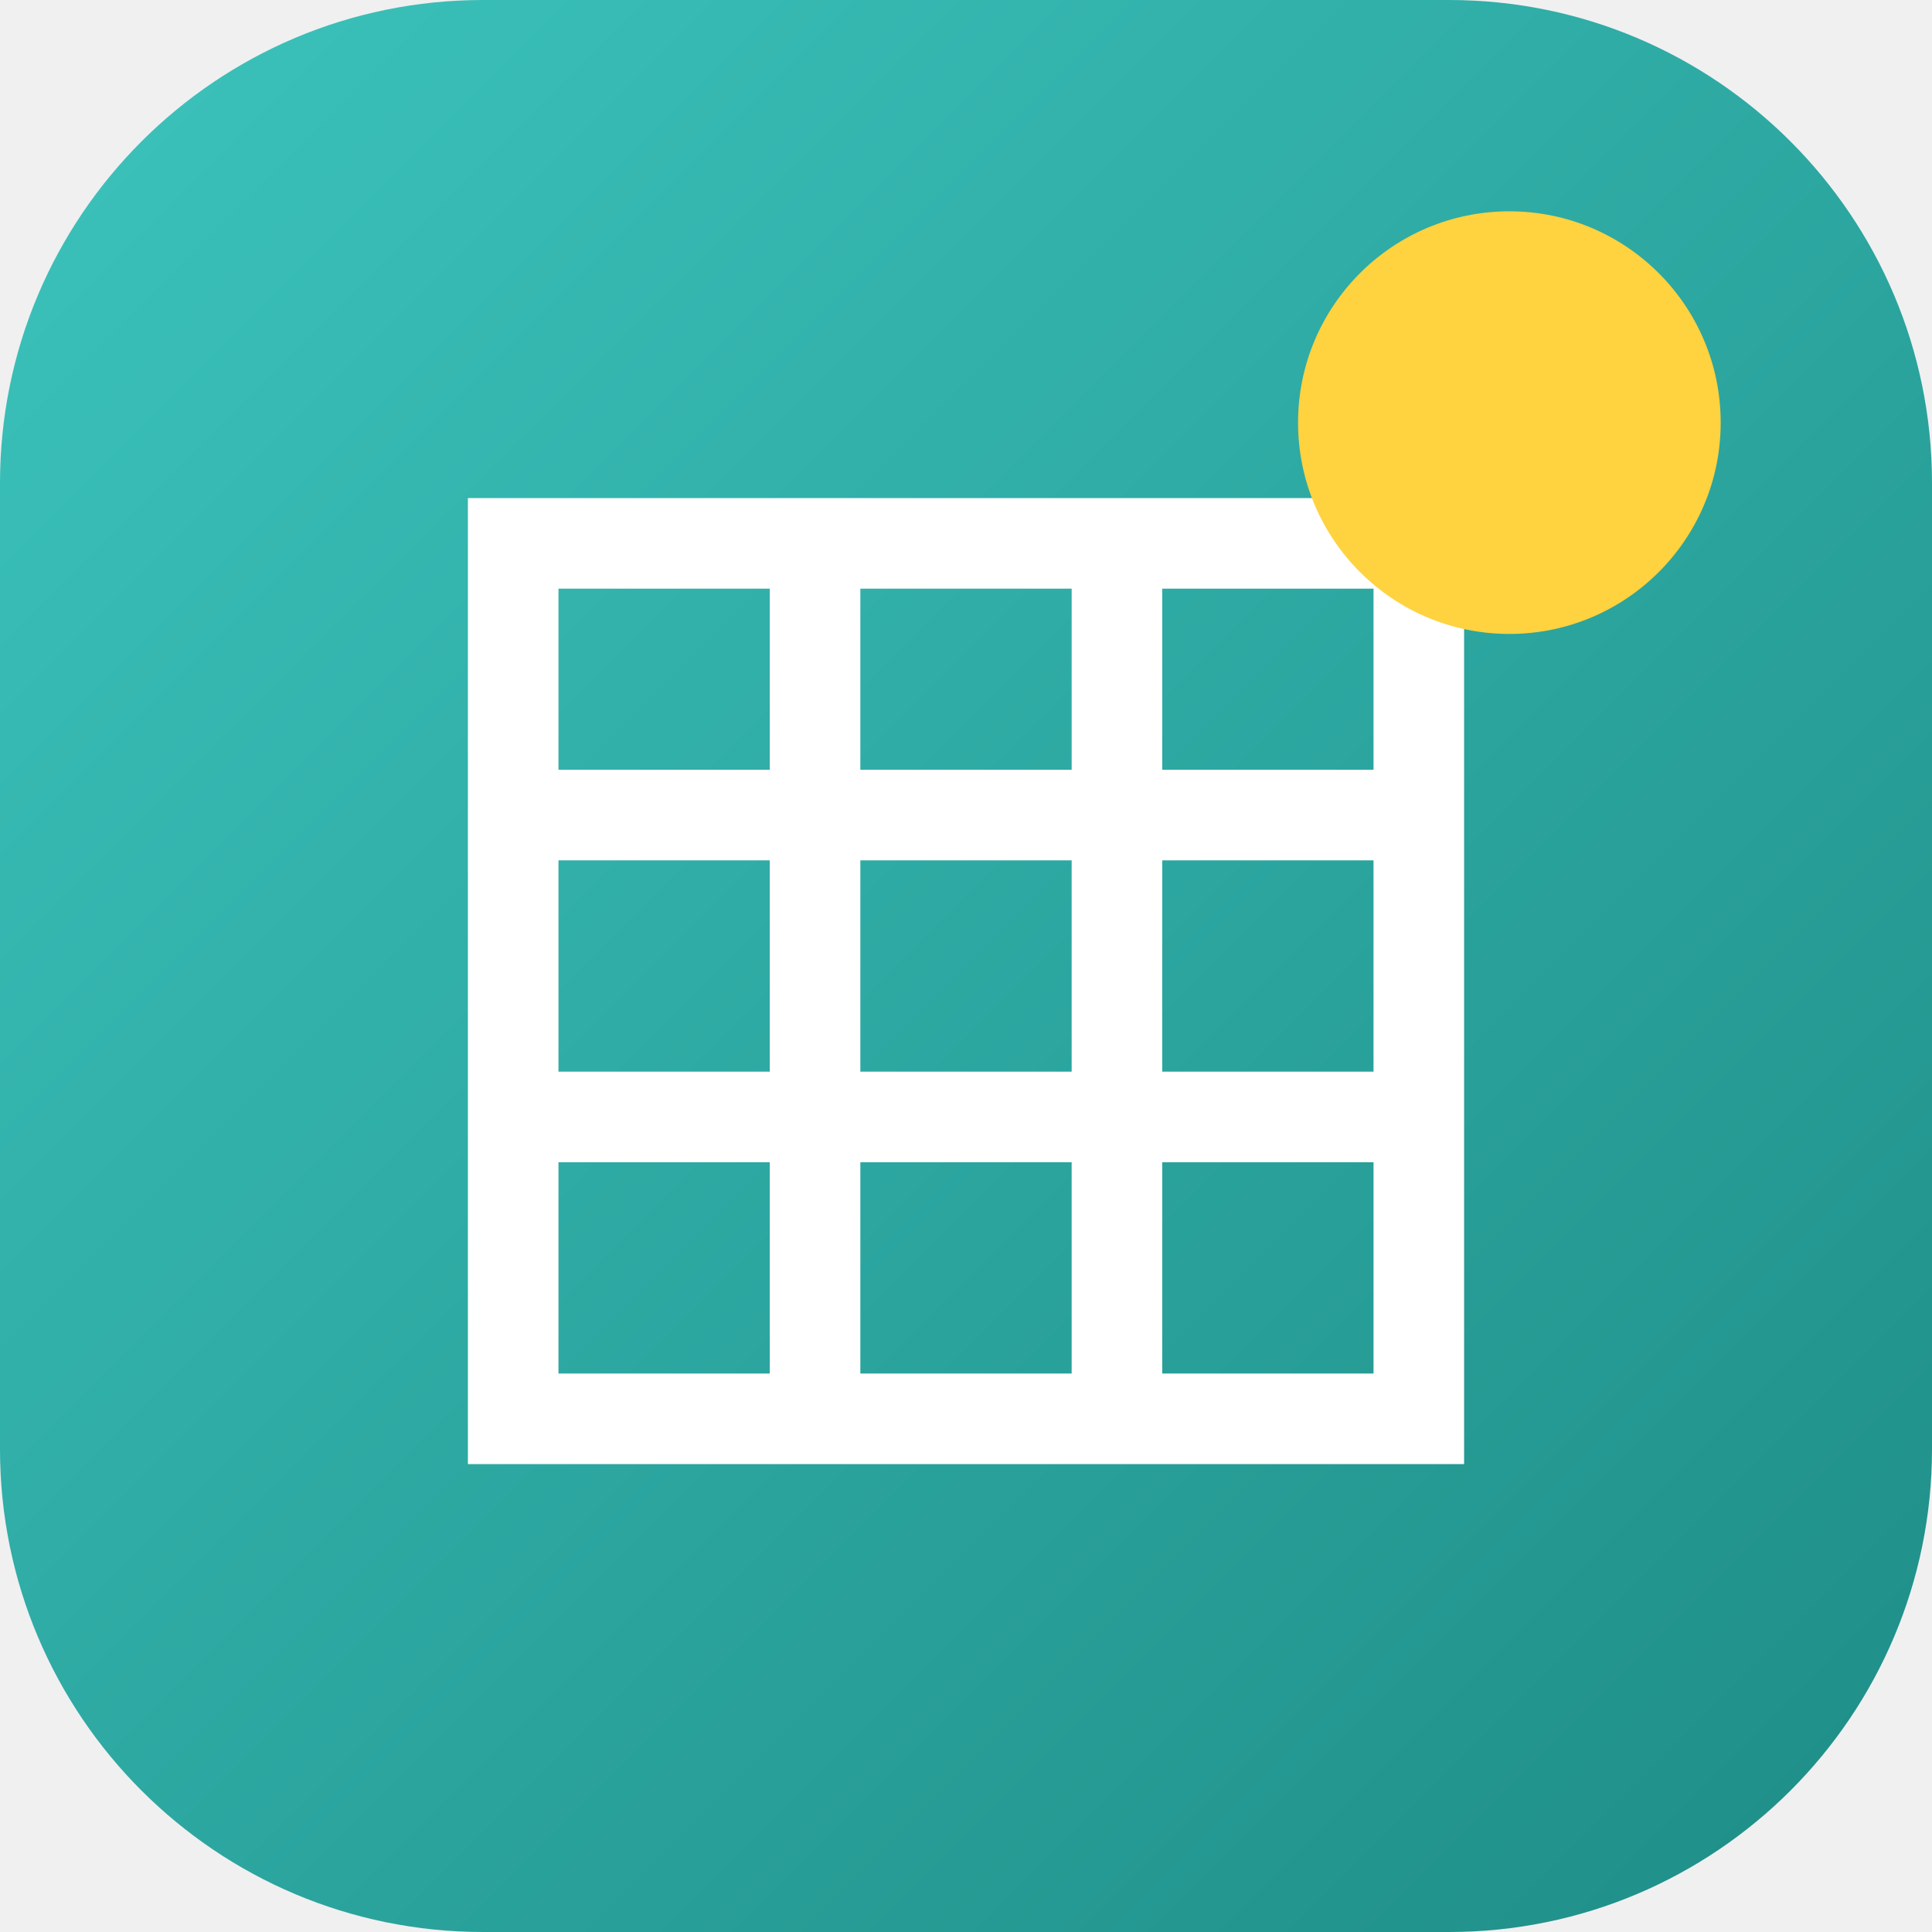
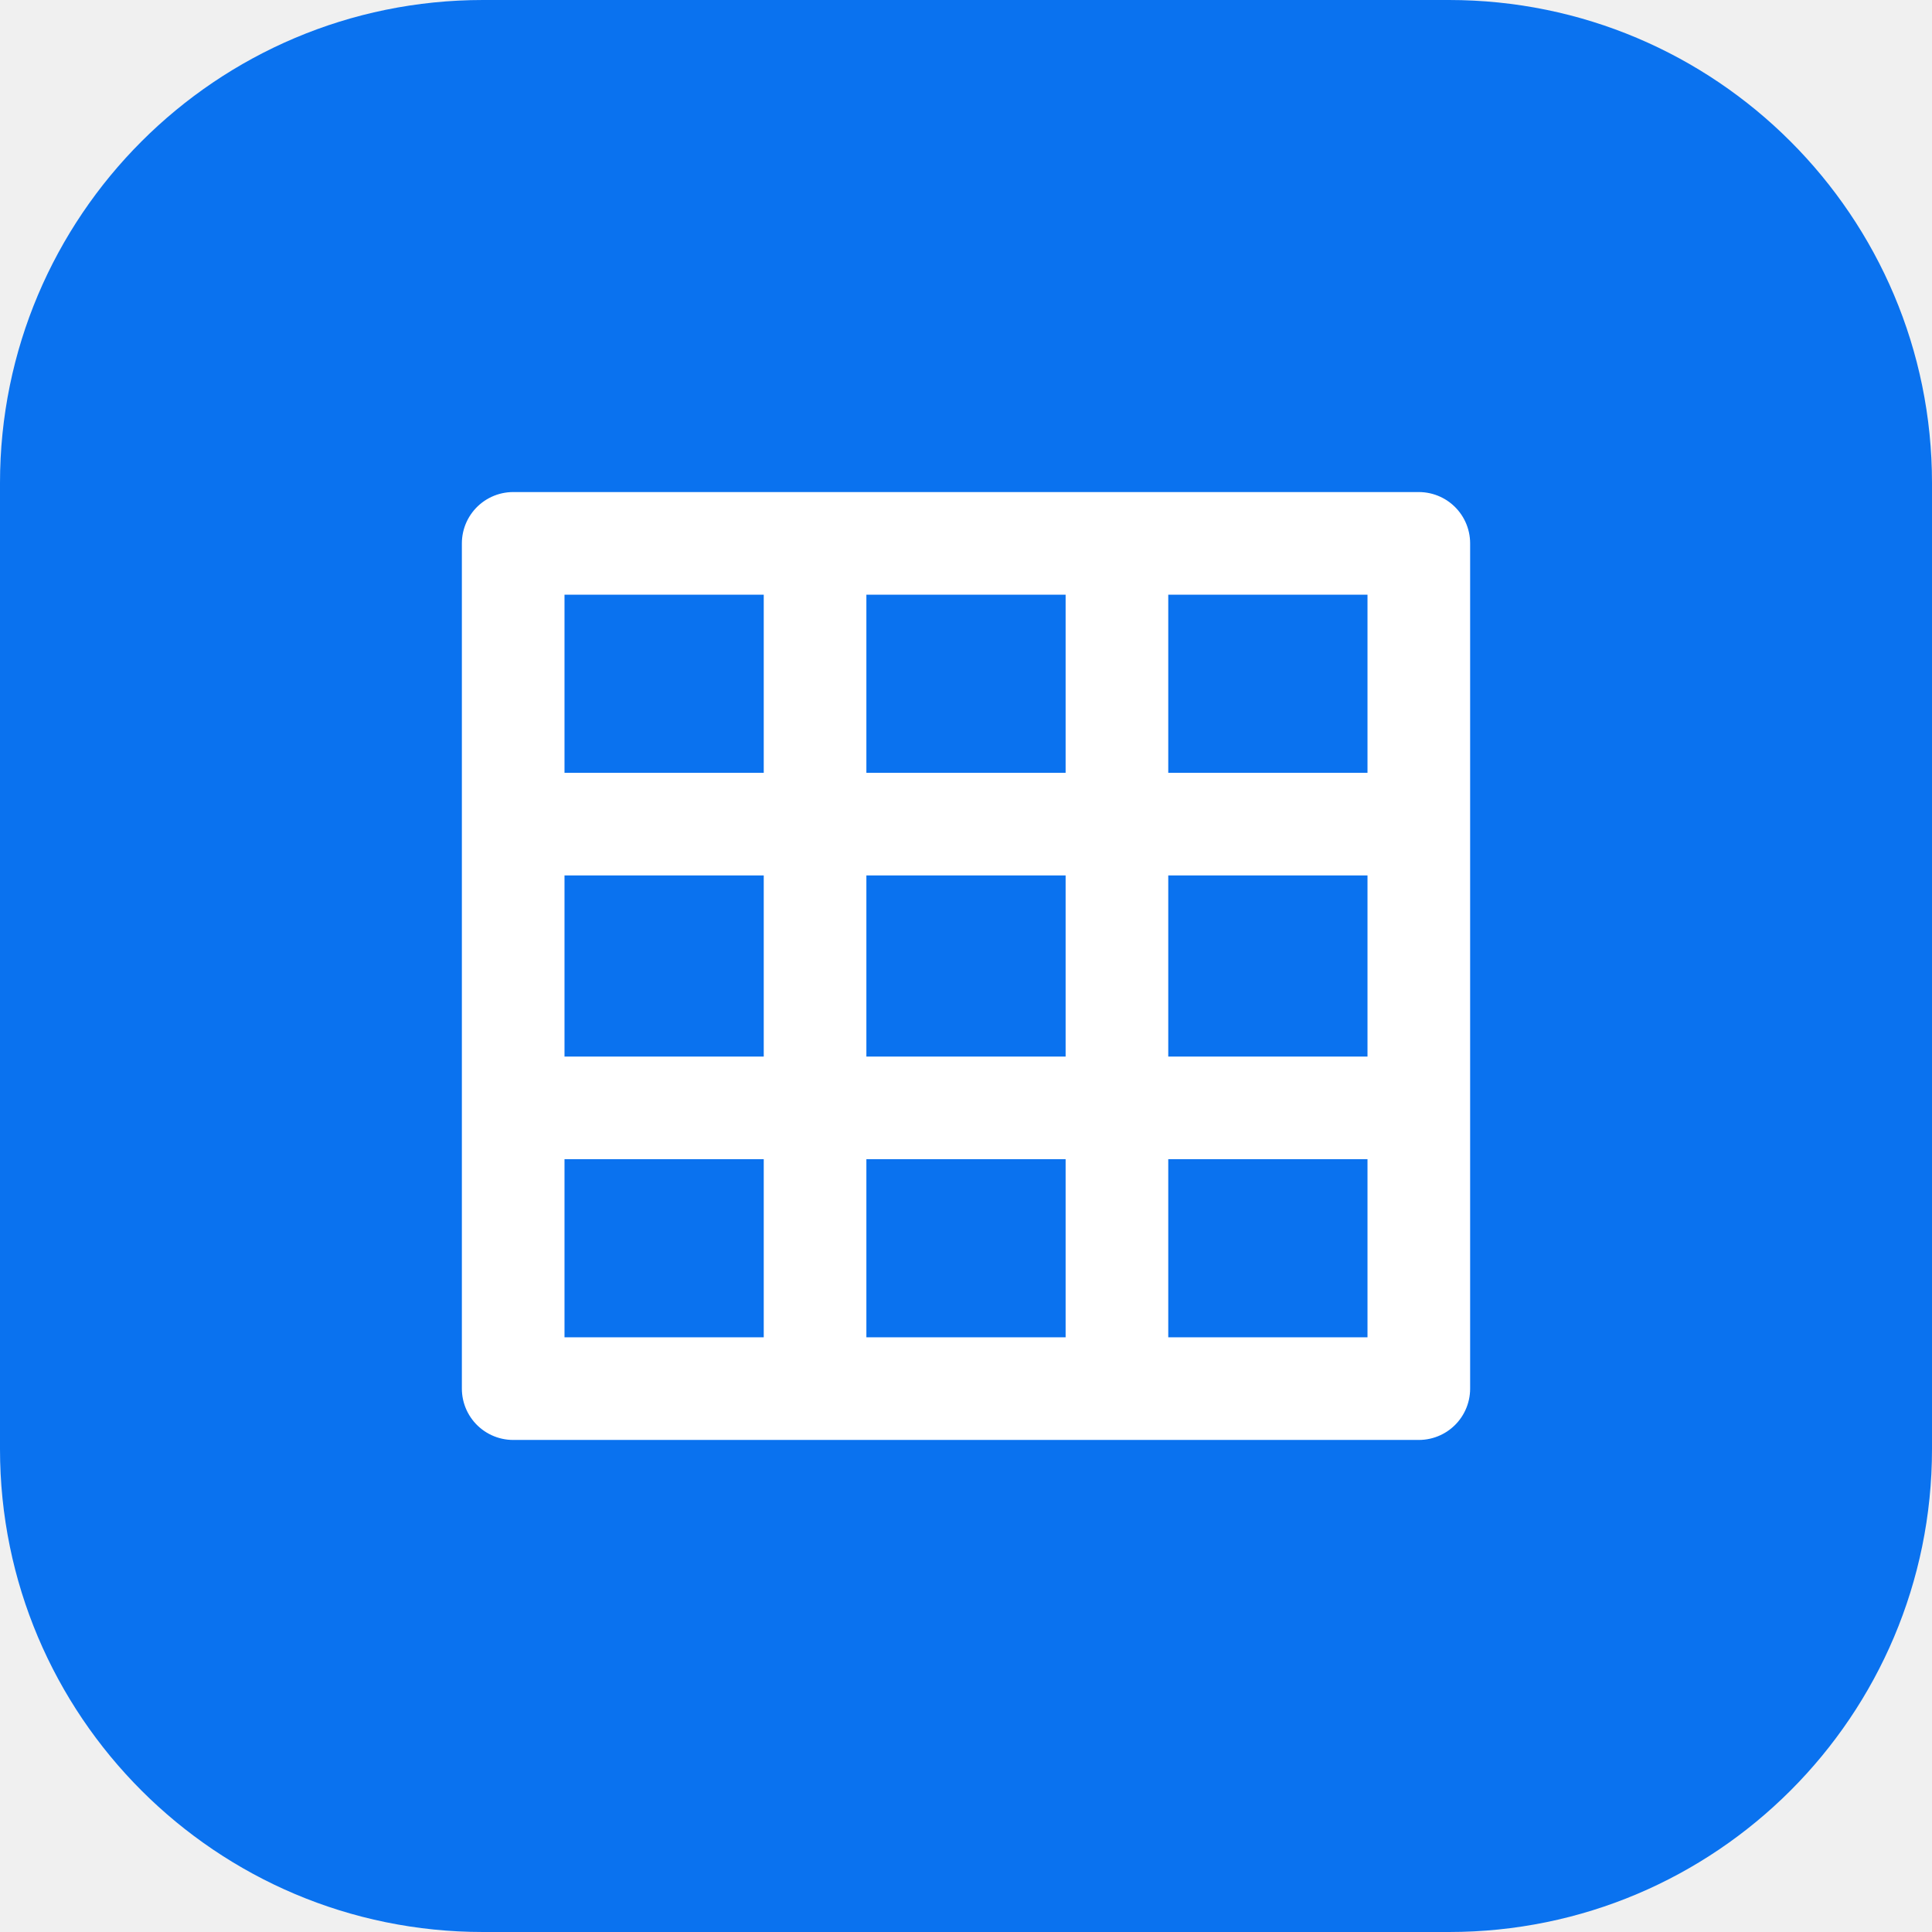
<svg xmlns="http://www.w3.org/2000/svg" viewBox="0 0 64 64">
-   <defs>
-     <linearGradient id="g" x1="0" y1="0" x2="1" y2="1">
-       <stop offset="0" stop-color="#3CC4BD" />
-       <stop offset="1" stop-color="#1E8C86" />
-     </linearGradient>
-   </defs>
-   <rect width="64" height="64" rx="16" fill="url(#g)" />
-   <path d="M17 18h30v29H17zm0 9h30M27 18v29M37 18v29M17 37h30" fill="none" stroke="#fff" stroke-width="3" />
-   <circle cx="50" cy="14" r="7" fill="#FFD23F" />
+   <rect width="64" height="64" rx="16" fill="#0a72ef" />
+   <path d="M17 18h30v28H17zm0 9.3h30M17 36.7h30M27 18v28M37 18v28" fill="none" stroke="#fff" stroke-width="3.4" stroke-linejoin="round" />
</svg>
